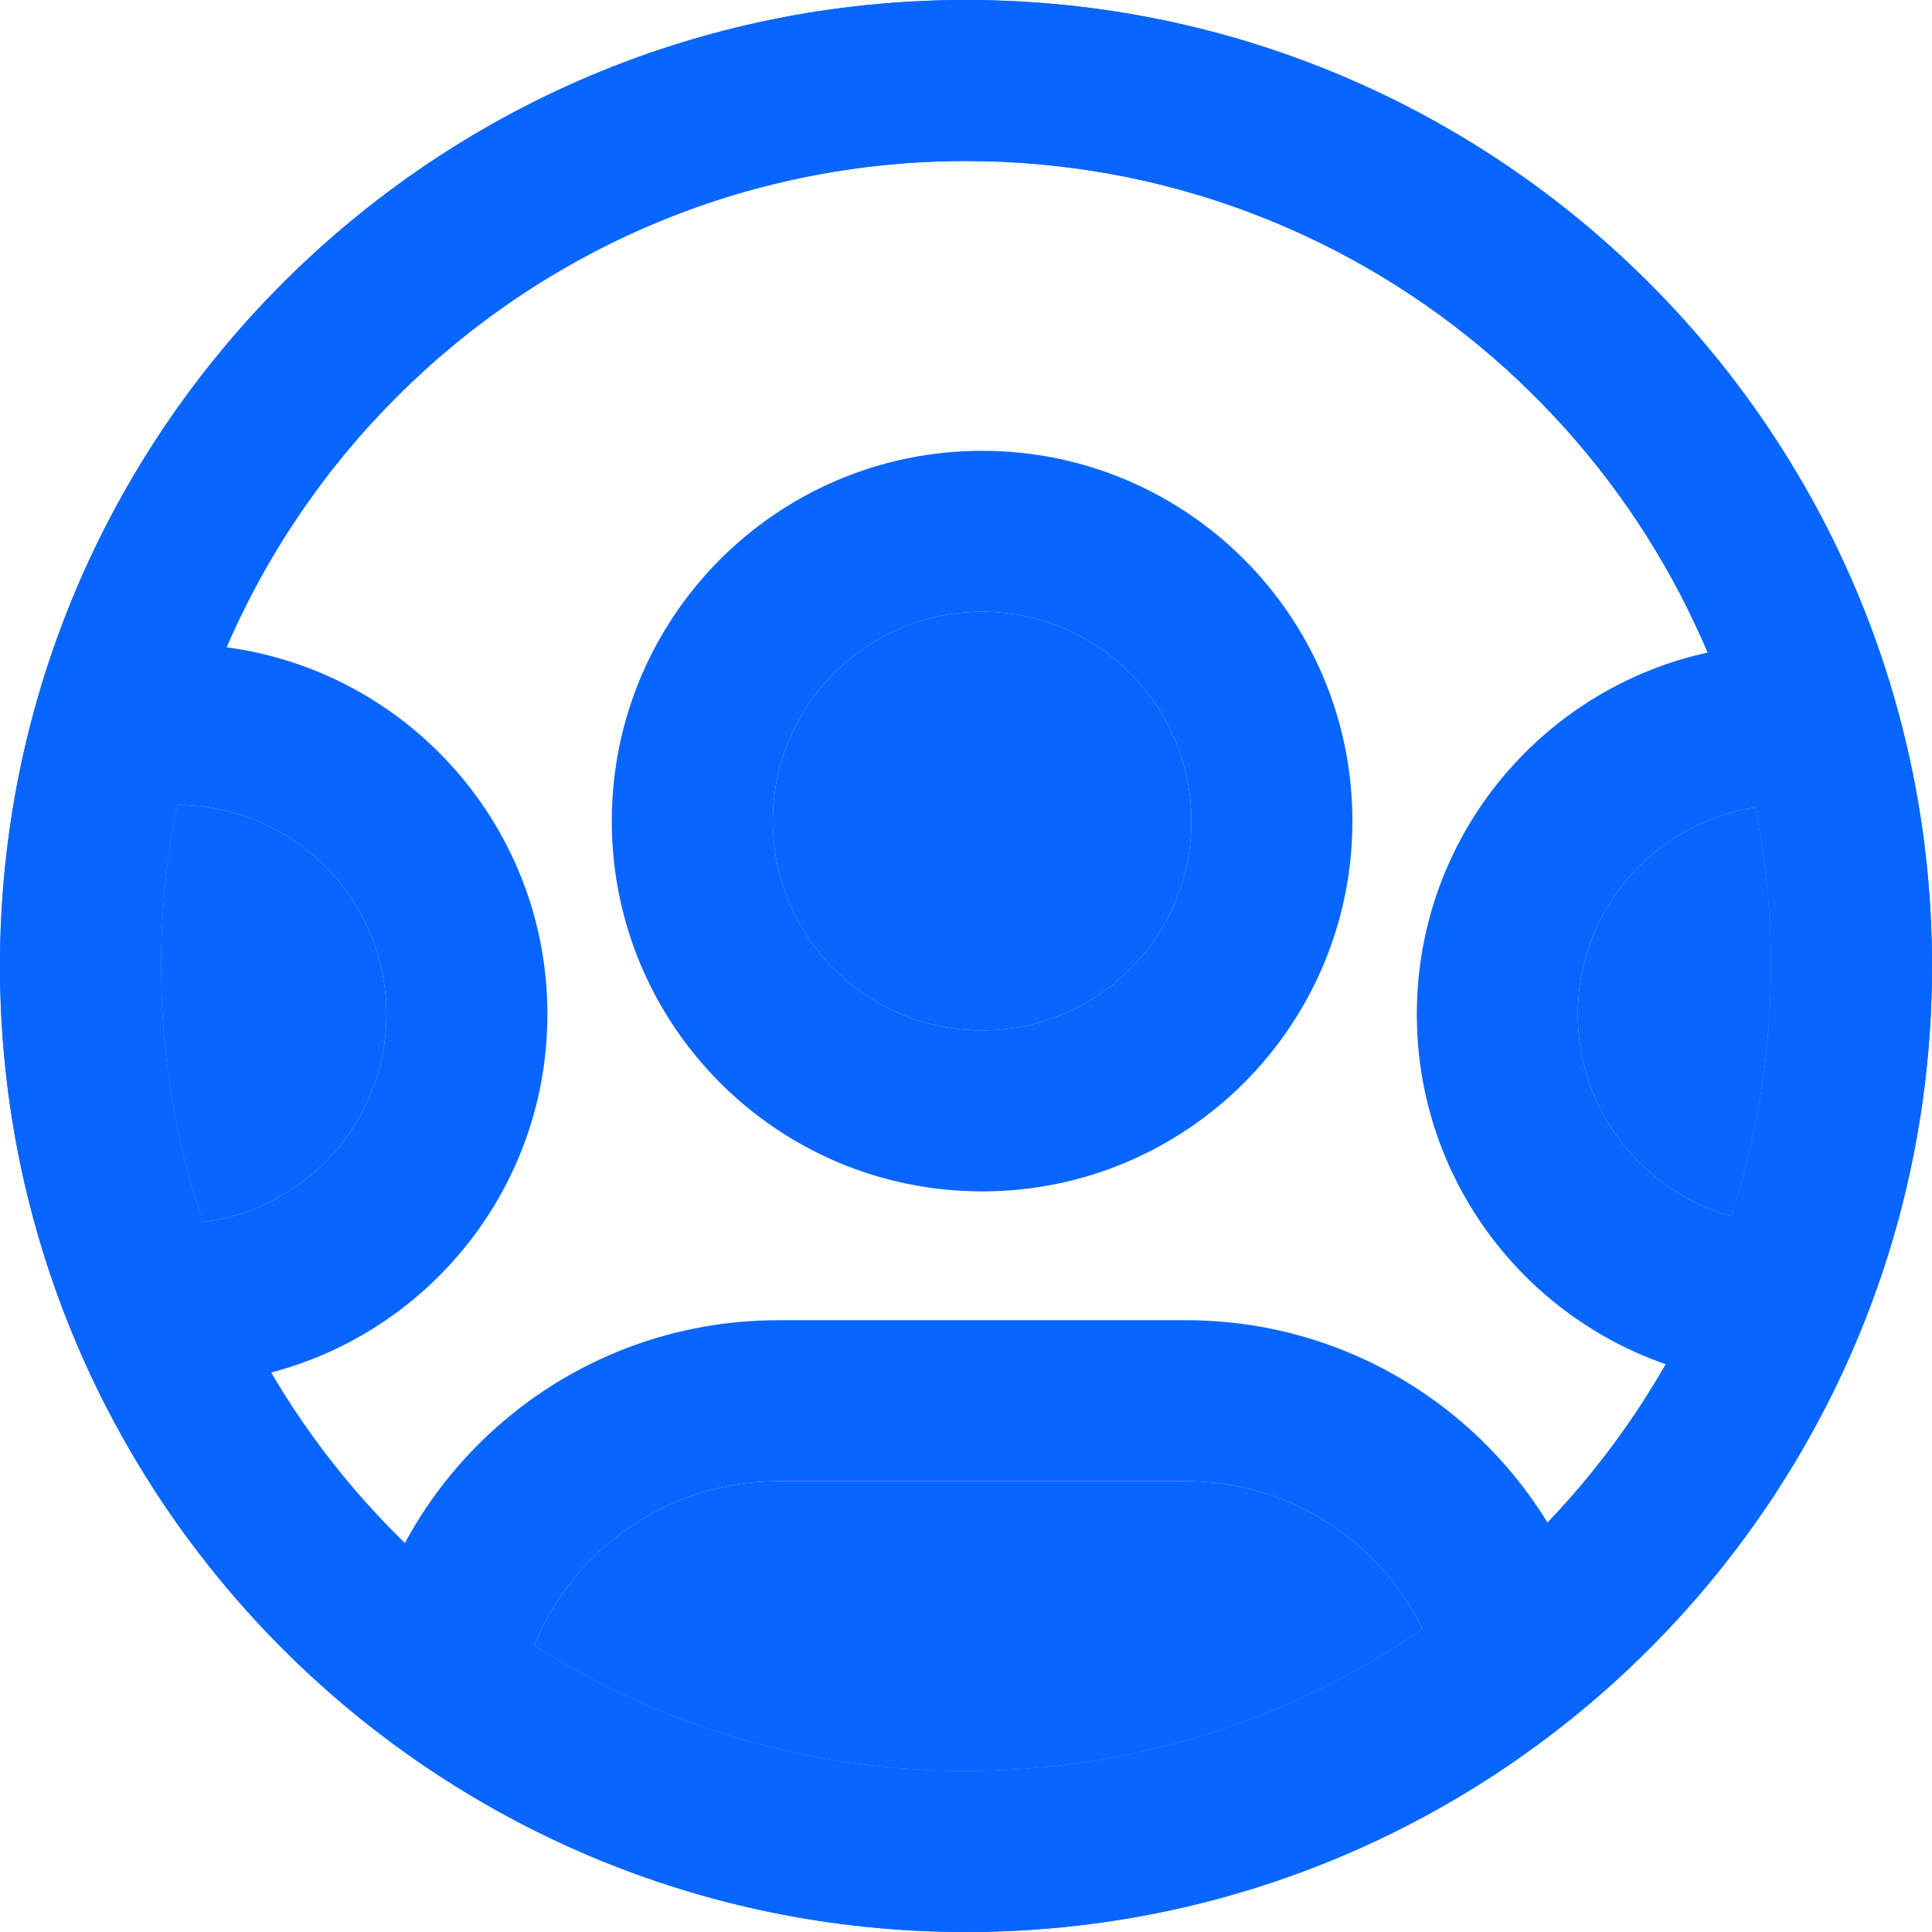
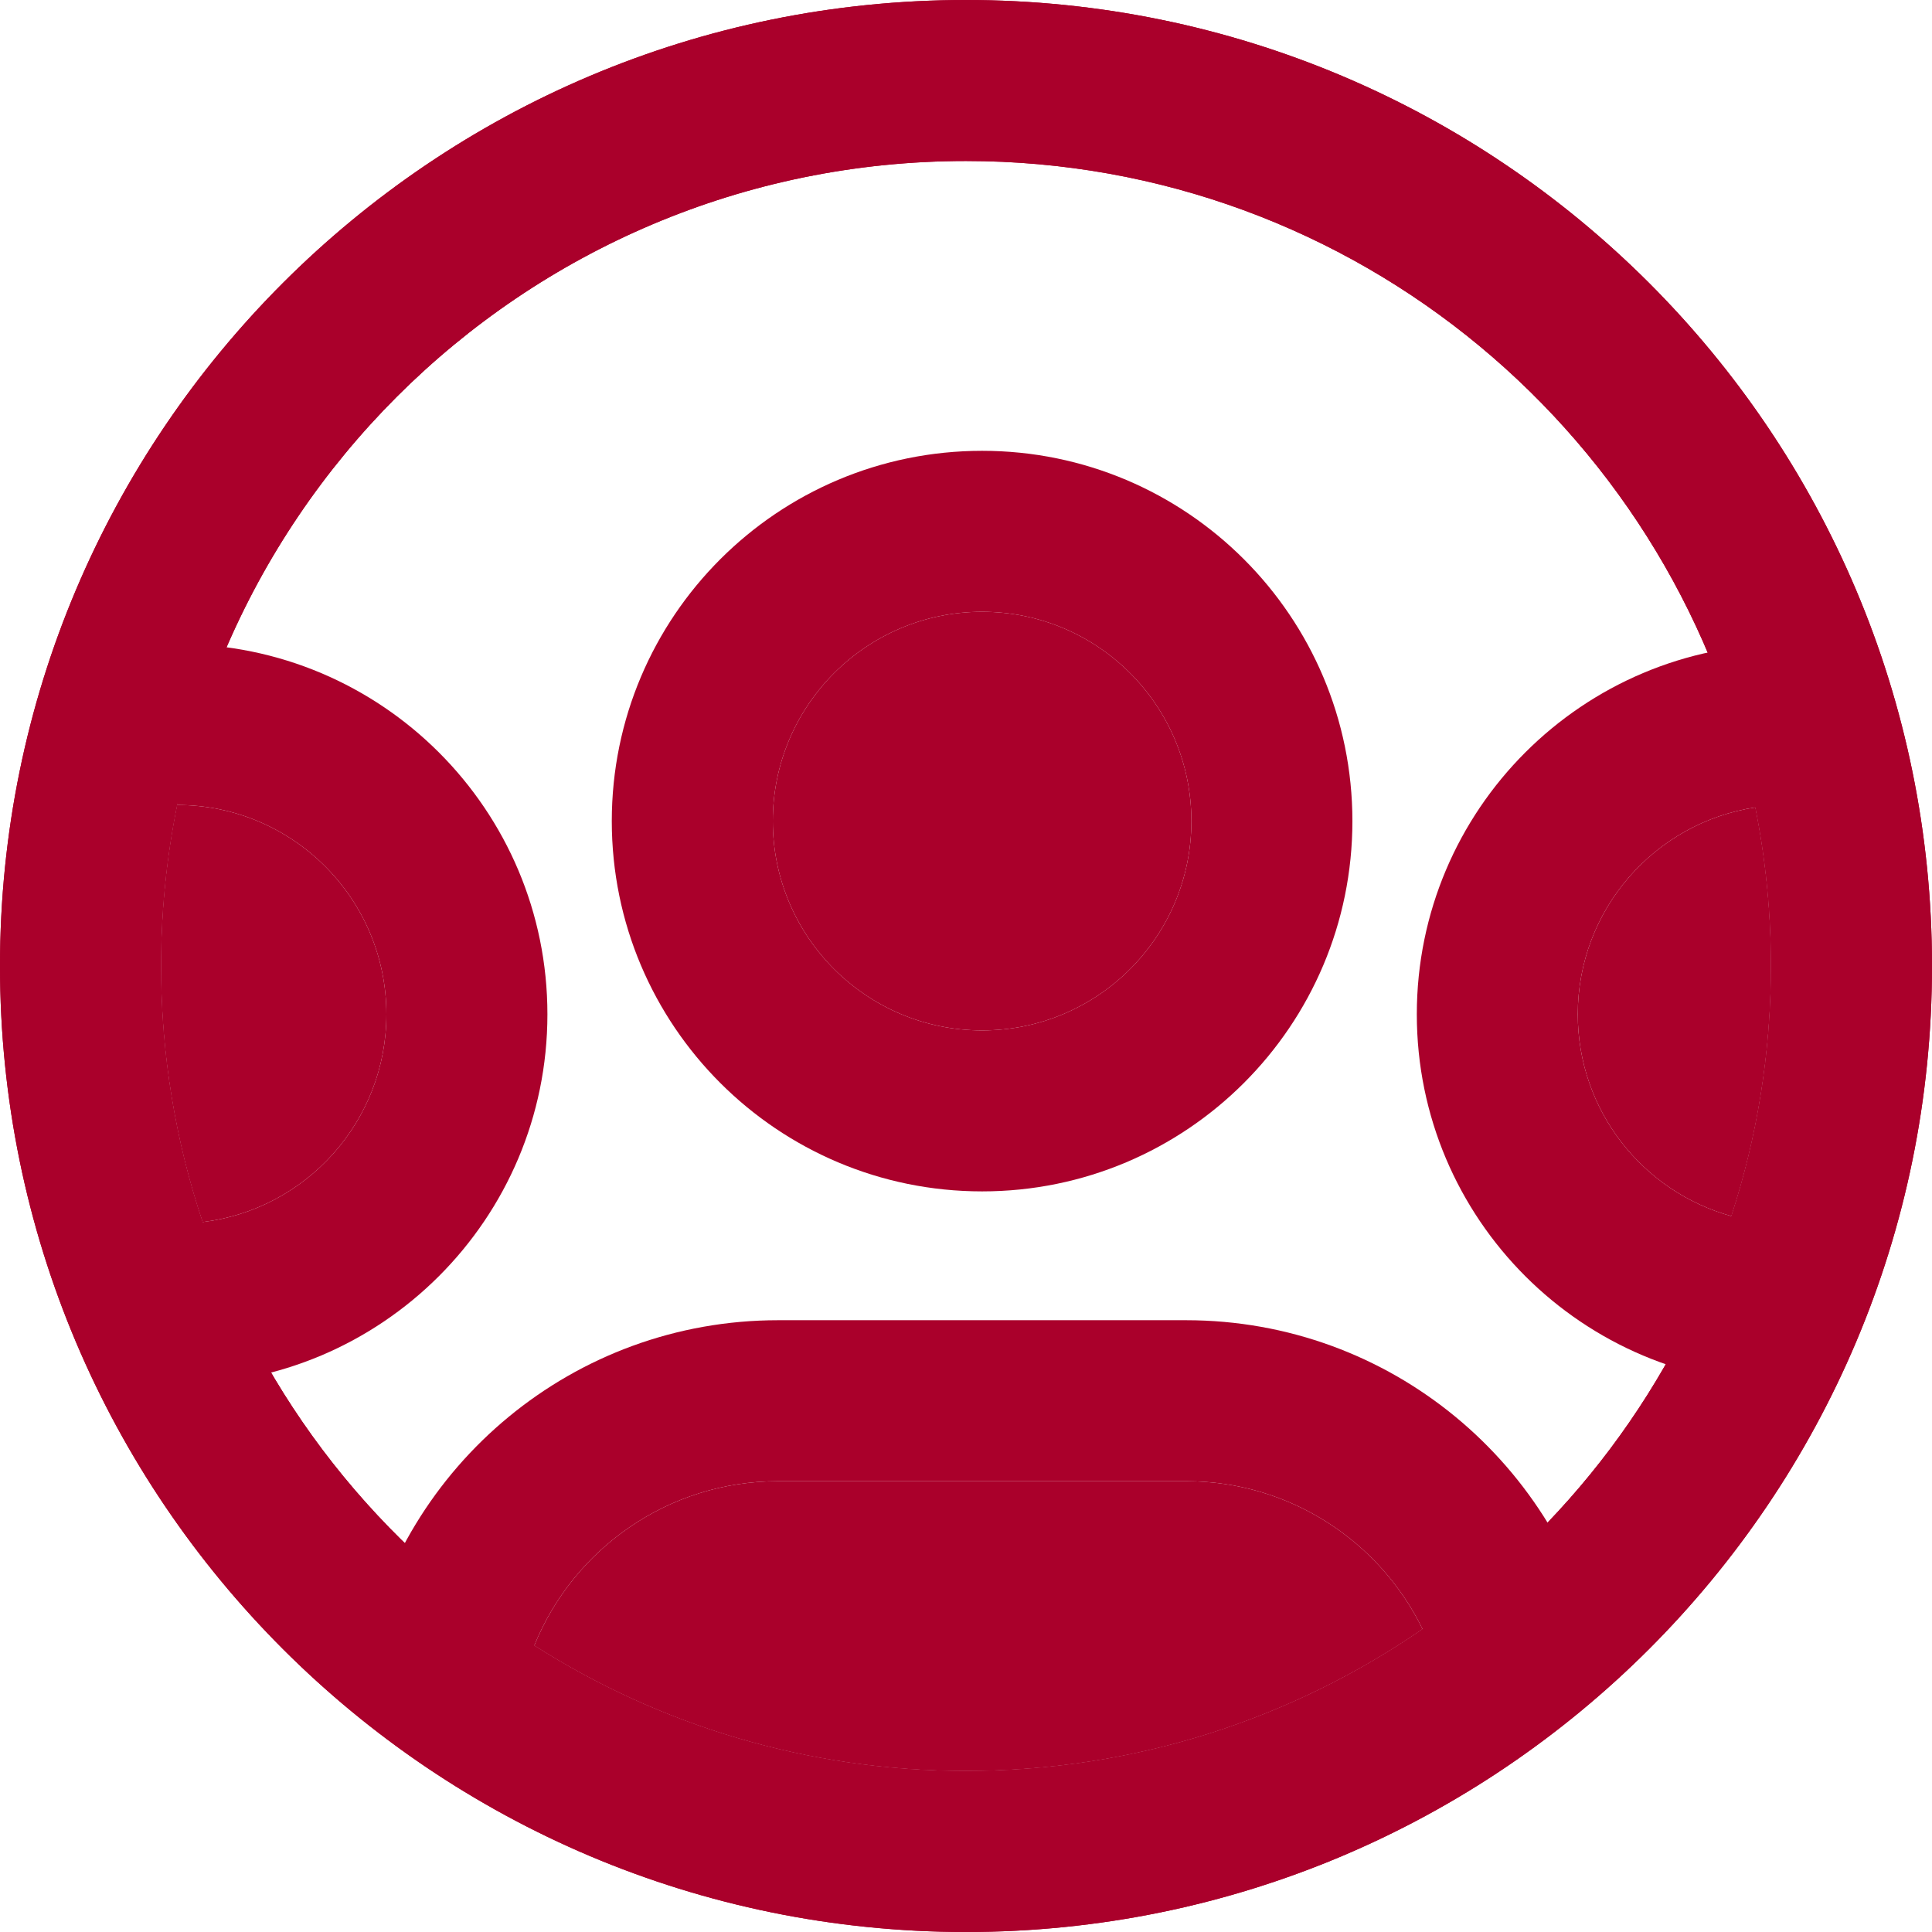
<svg xmlns="http://www.w3.org/2000/svg" width="50" height="50" viewBox="0 0 50 50" fill="none">
-   <path fill-rule="evenodd" clip-rule="evenodd" d="M0 25C0 11.193 11.193 0 25 0C38.807 0 50 11.193 50 25C50 38.807 38.807 50 25 50C11.193 50 0 38.807 0 25ZM25 4.167C13.494 4.167 4.167 13.494 4.167 25C4.167 27.317 4.545 29.545 5.243 31.627C6.773 36.19 9.839 40.048 13.827 42.587C17.056 44.643 20.889 45.833 25 45.833C29.388 45.833 33.459 44.477 36.816 42.161C40.534 39.596 43.378 35.854 44.808 31.473C45.474 29.435 45.833 27.26 45.833 25C45.833 23.595 45.694 22.222 45.429 20.895C43.523 11.355 35.101 4.167 25 4.167Z" fill="#0866FF" />
-   <path fill-rule="evenodd" clip-rule="evenodd" d="M0 25C0 11.193 11.193 0 25 0C38.807 0 50 11.193 50 25C50 38.807 38.807 50 25 50C11.193 50 0 38.807 0 25ZM25 4.167C13.494 4.167 4.167 13.494 4.167 25C4.167 27.317 4.545 29.545 5.243 31.627C6.773 36.19 9.839 40.048 13.827 42.587C17.056 44.643 20.889 45.833 25 45.833C29.388 45.833 33.459 44.477 36.816 42.161C40.534 39.596 43.378 35.854 44.808 31.473C45.474 29.435 45.833 27.26 45.833 25C45.833 23.595 45.694 22.222 45.429 20.895C43.523 11.355 35.101 4.167 25 4.167Z" fill="#0866FF" />
-   <path fill-rule="evenodd" clip-rule="evenodd" d="M9.393 42.912C10.423 37.92 14.84 34.167 20.139 34.167H30.694C35.993 34.167 40.41 37.92 41.44 42.912L37.359 43.754C37.244 43.195 37.06 42.661 36.816 42.161C35.711 39.895 33.384 38.333 30.694 38.333H20.139C17.284 38.333 14.837 40.093 13.827 42.587C13.676 42.961 13.557 43.351 13.474 43.754L9.393 42.912Z" fill="#0866FF" />
-   <path fill-rule="evenodd" clip-rule="evenodd" d="M25.417 15.833C22.425 15.833 20 18.259 20 21.25C20 24.241 22.425 26.667 25.417 26.667C28.408 26.667 30.833 24.241 30.833 21.25C30.833 18.259 28.408 15.833 25.417 15.833ZM15.833 21.25C15.833 15.957 20.124 11.667 25.417 11.667C30.709 11.667 35 15.957 35 21.25C35 26.543 30.709 30.833 25.417 30.833C20.124 30.833 15.833 26.543 15.833 21.25Z" fill="#0866FF" />
-   <path d="M20 21.25C20 18.259 22.425 15.833 25.417 15.833C28.408 15.833 30.833 18.259 30.833 21.25C30.833 24.241 28.408 26.667 25.417 26.667C22.425 26.667 20 24.241 20 21.25Z" fill="#0866FF" />
-   <path d="M13.827 42.587C17.056 44.643 20.889 45.833 25 45.833C29.388 45.833 33.459 44.477 36.816 42.161C35.711 39.895 33.384 38.333 30.694 38.333H20.139C17.284 38.333 14.837 40.093 13.827 42.587Z" fill="#0866FF" />
-   <path fill-rule="evenodd" clip-rule="evenodd" d="M10 26.25C10 23.259 7.575 20.833 4.583 20.833V16.667C9.876 16.667 14.167 20.957 14.167 26.25C14.167 31.543 9.876 35.833 4.583 35.833V31.667C4.807 31.667 5.027 31.653 5.243 31.627C7.923 31.302 10 29.018 10 26.25Z" fill="#0866FF" />
-   <path fill-rule="evenodd" clip-rule="evenodd" d="M46.25 20.833C45.971 20.833 45.697 20.854 45.429 20.895C42.827 21.291 40.833 23.538 40.833 26.25C40.833 28.742 42.517 30.841 44.808 31.473C45.267 31.599 45.751 31.667 46.25 31.667V35.833C40.957 35.833 36.667 31.543 36.667 26.25C36.667 20.957 40.957 16.667 46.25 16.667V20.833Z" fill="#0866FF" />
-   <path d="M45.833 25C45.833 23.595 45.694 22.222 45.429 20.895C42.827 21.291 40.833 23.538 40.833 26.25C40.833 28.742 42.517 30.841 44.808 31.473C45.474 29.435 45.833 27.26 45.833 25Z" fill="#0866FF" />
-   <path d="M4.583 20.833C4.31 22.18 4.167 23.573 4.167 25C4.167 27.317 4.545 29.545 5.243 31.627C7.923 31.302 10 29.018 10 26.25C10 23.259 7.575 20.833 4.583 20.833Z" fill="#0866FF" />
+   <path fill-rule="evenodd" clip-rule="evenodd" d="M0 25C0 11.193 11.193 0 25 0C38.807 0 50 11.193 50 25C50 38.807 38.807 50 25 50C11.193 50 0 38.807 0 25ZM25 4.167C13.494 4.167 4.167 13.494 4.167 25C4.167 27.317 4.545 29.545 5.243 31.627C6.773 36.19 9.839 40.048 13.827 42.587C17.056 44.643 20.889 45.833 25 45.833C29.388 45.833 33.459 44.477 36.816 42.161C40.534 39.596 43.378 35.854 44.808 31.473C45.474 29.435 45.833 27.26 45.833 25C45.833 23.595 45.694 22.222 45.429 20.895C43.523 11.355 35.101 4.167 25 4.167Z" fill="#AA002B" />
+   <path fill-rule="evenodd" clip-rule="evenodd" d="M0 25C0 11.193 11.193 0 25 0C38.807 0 50 11.193 50 25C50 38.807 38.807 50 25 50C11.193 50 0 38.807 0 25ZM25 4.167C13.494 4.167 4.167 13.494 4.167 25C4.167 27.317 4.545 29.545 5.243 31.627C6.773 36.19 9.839 40.048 13.827 42.587C17.056 44.643 20.889 45.833 25 45.833C29.388 45.833 33.459 44.477 36.816 42.161C40.534 39.596 43.378 35.854 44.808 31.473C45.474 29.435 45.833 27.26 45.833 25C45.833 23.595 45.694 22.222 45.429 20.895C43.523 11.355 35.101 4.167 25 4.167Z" fill="#AA002B" />
+   <path fill-rule="evenodd" clip-rule="evenodd" d="M9.393 42.912C10.423 37.92 14.84 34.167 20.139 34.167H30.694C35.993 34.167 40.41 37.92 41.44 42.912L37.359 43.754C37.244 43.195 37.06 42.661 36.816 42.161C35.711 39.895 33.384 38.333 30.694 38.333H20.139C17.284 38.333 14.837 40.093 13.827 42.587C13.676 42.961 13.557 43.351 13.474 43.754L9.393 42.912Z" fill="#AA002B" />
+   <path fill-rule="evenodd" clip-rule="evenodd" d="M25.417 15.833C22.425 15.833 20 18.259 20 21.25C20 24.241 22.425 26.667 25.417 26.667C28.408 26.667 30.833 24.241 30.833 21.25C30.833 18.259 28.408 15.833 25.417 15.833ZM15.833 21.25C15.833 15.957 20.124 11.667 25.417 11.667C30.709 11.667 35 15.957 35 21.25C35 26.543 30.709 30.833 25.417 30.833C20.124 30.833 15.833 26.543 15.833 21.25Z" fill="#AA002B" />
+   <path d="M20 21.25C20 18.259 22.425 15.833 25.417 15.833C28.408 15.833 30.833 18.259 30.833 21.25C30.833 24.241 28.408 26.667 25.417 26.667C22.425 26.667 20 24.241 20 21.25Z" fill="#AA002B" />
+   <path d="M13.827 42.587C17.056 44.643 20.889 45.833 25 45.833C29.388 45.833 33.459 44.477 36.816 42.161C35.711 39.895 33.384 38.333 30.694 38.333H20.139C17.284 38.333 14.837 40.093 13.827 42.587Z" fill="#AA002B" />
+   <path fill-rule="evenodd" clip-rule="evenodd" d="M10 26.25C10 23.259 7.575 20.833 4.583 20.833V16.667C9.876 16.667 14.167 20.957 14.167 26.25C14.167 31.543 9.876 35.833 4.583 35.833V31.667C4.807 31.667 5.027 31.653 5.243 31.627C7.923 31.302 10 29.018 10 26.25Z" fill="#AA002B" />
+   <path fill-rule="evenodd" clip-rule="evenodd" d="M46.25 20.833C45.971 20.833 45.697 20.854 45.429 20.895C42.827 21.291 40.833 23.538 40.833 26.25C40.833 28.742 42.517 30.841 44.808 31.473C45.267 31.599 45.751 31.667 46.25 31.667V35.833C40.957 35.833 36.667 31.543 36.667 26.25C36.667 20.957 40.957 16.667 46.25 16.667V20.833Z" fill="#AA002B" />
+   <path d="M45.833 25C45.833 23.595 45.694 22.222 45.429 20.895C42.827 21.291 40.833 23.538 40.833 26.25C40.833 28.742 42.517 30.841 44.808 31.473C45.474 29.435 45.833 27.26 45.833 25Z" fill="#AA002B" />
+   <path d="M4.583 20.833C4.31 22.18 4.167 23.573 4.167 25C4.167 27.317 4.545 29.545 5.243 31.627C7.923 31.302 10 29.018 10 26.25C10 23.259 7.575 20.833 4.583 20.833Z" fill="#AA002B" />
</svg>
